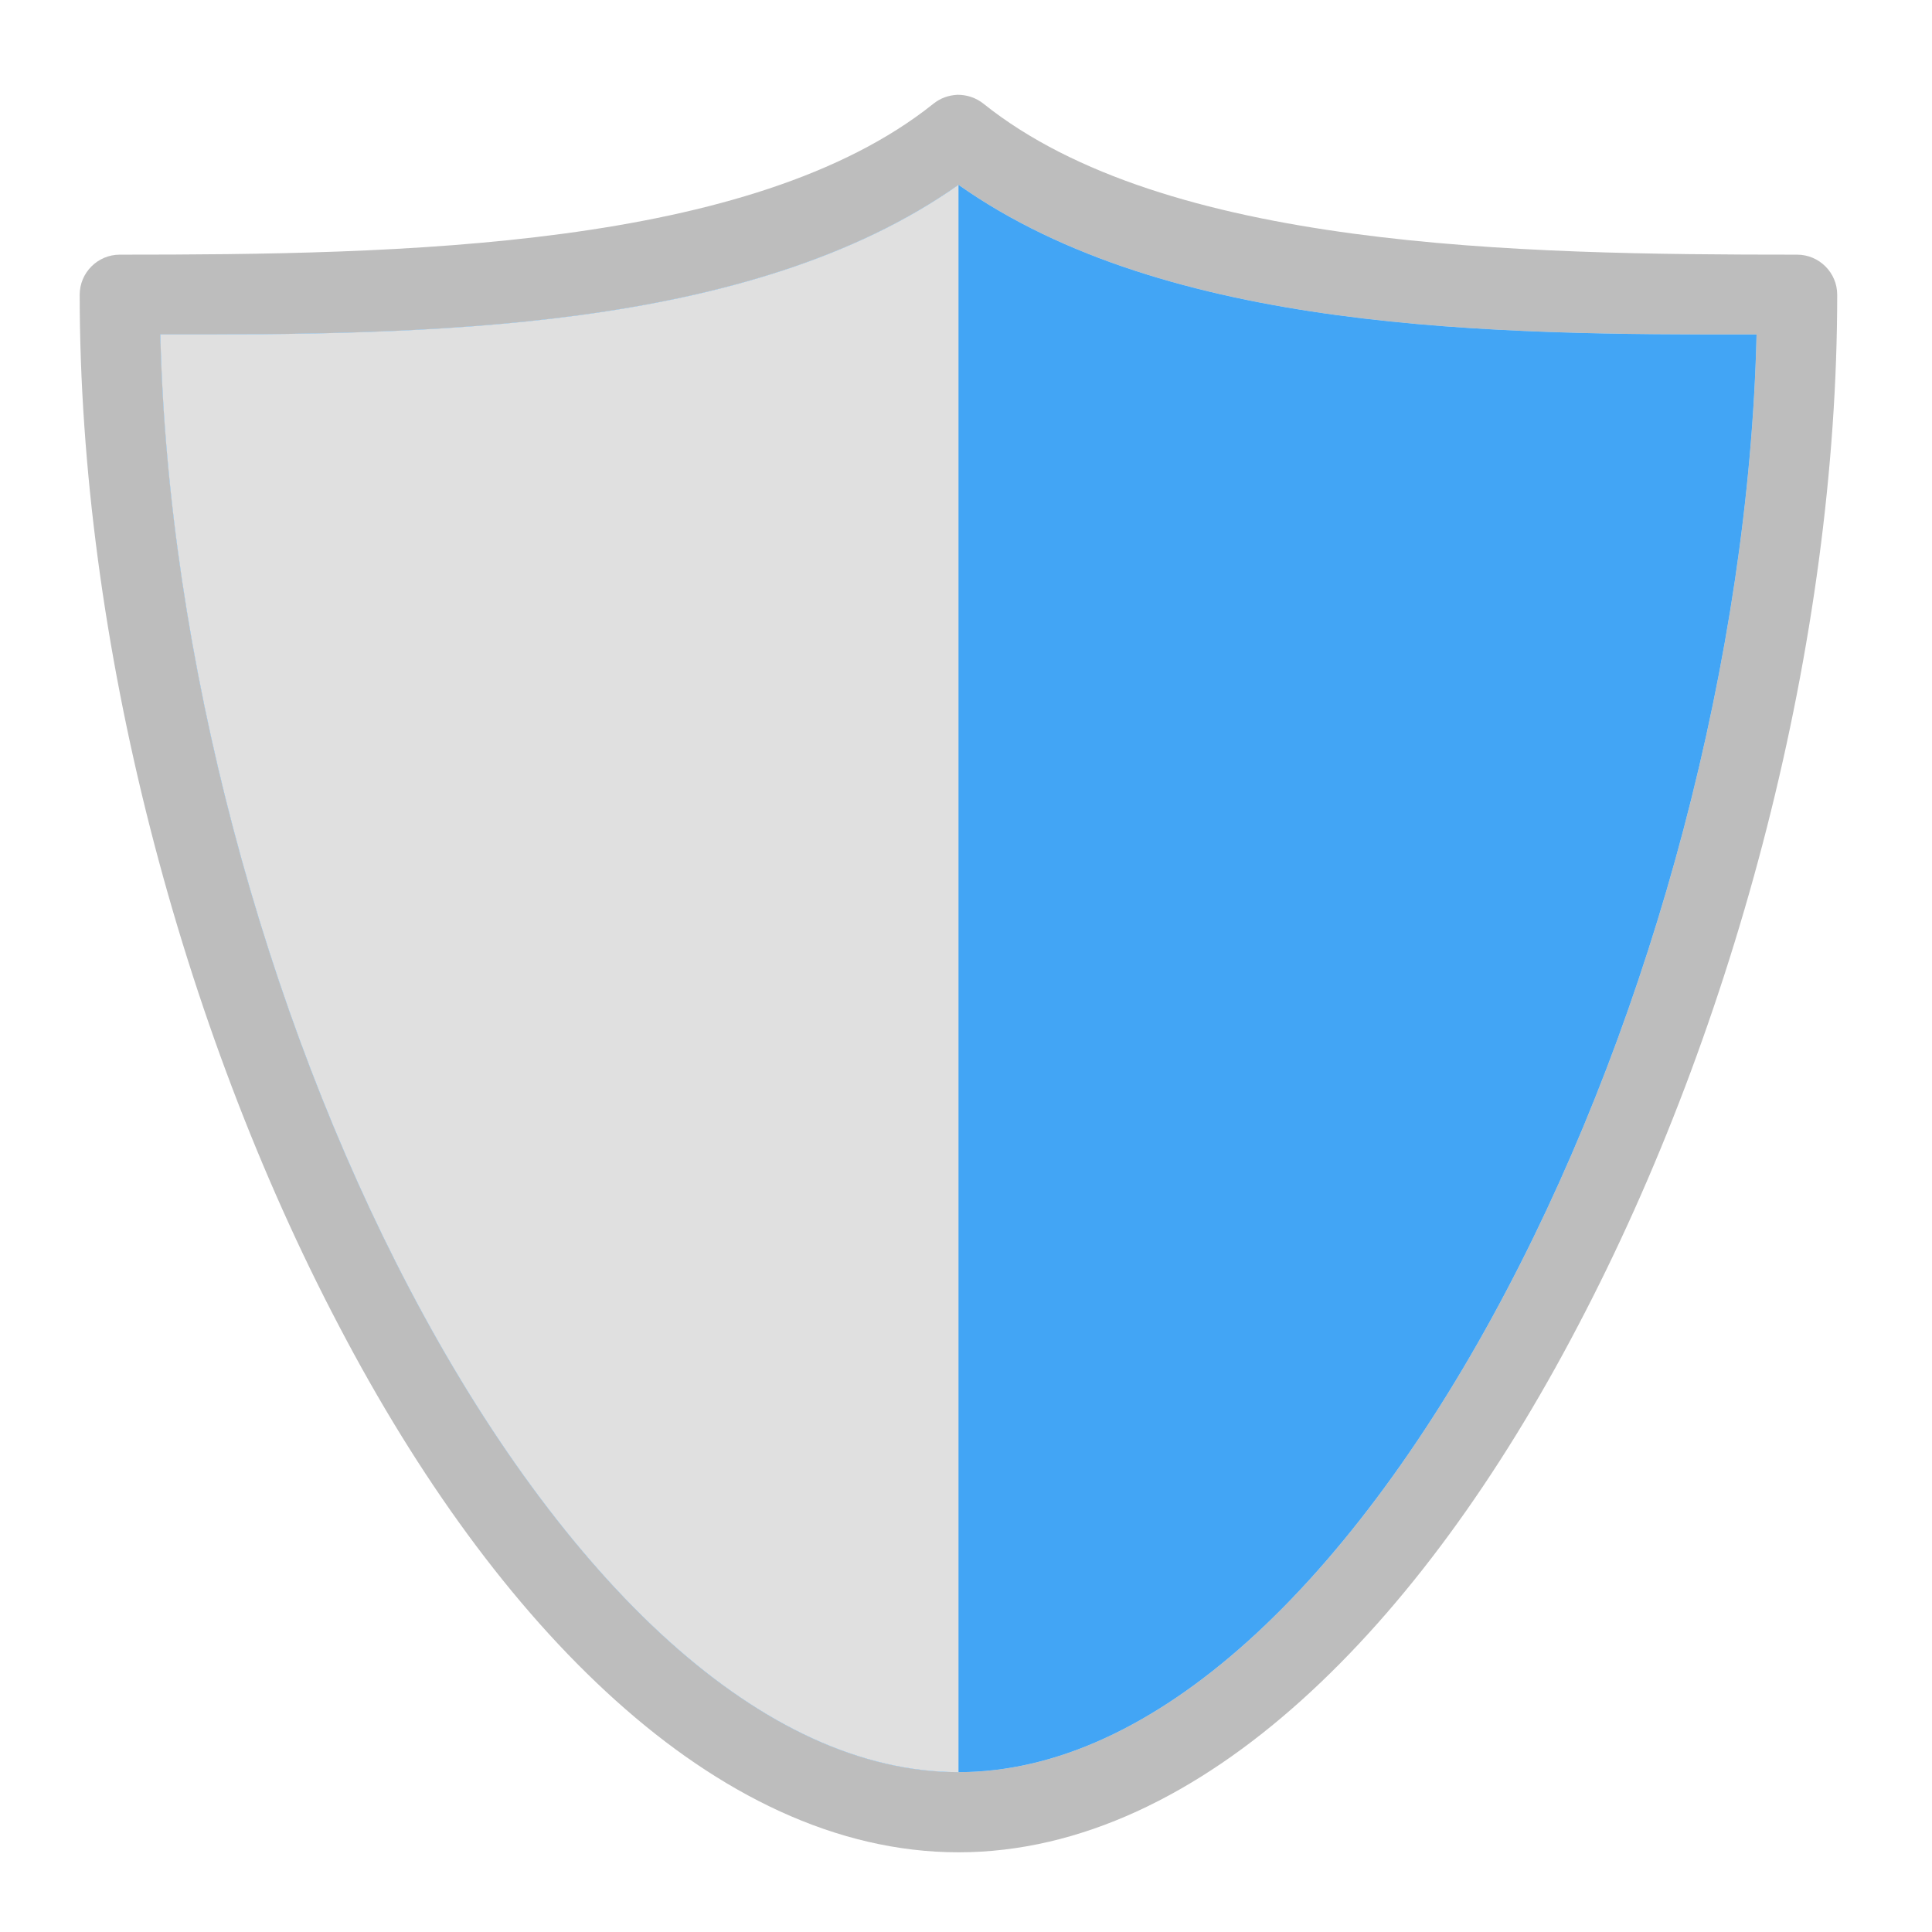
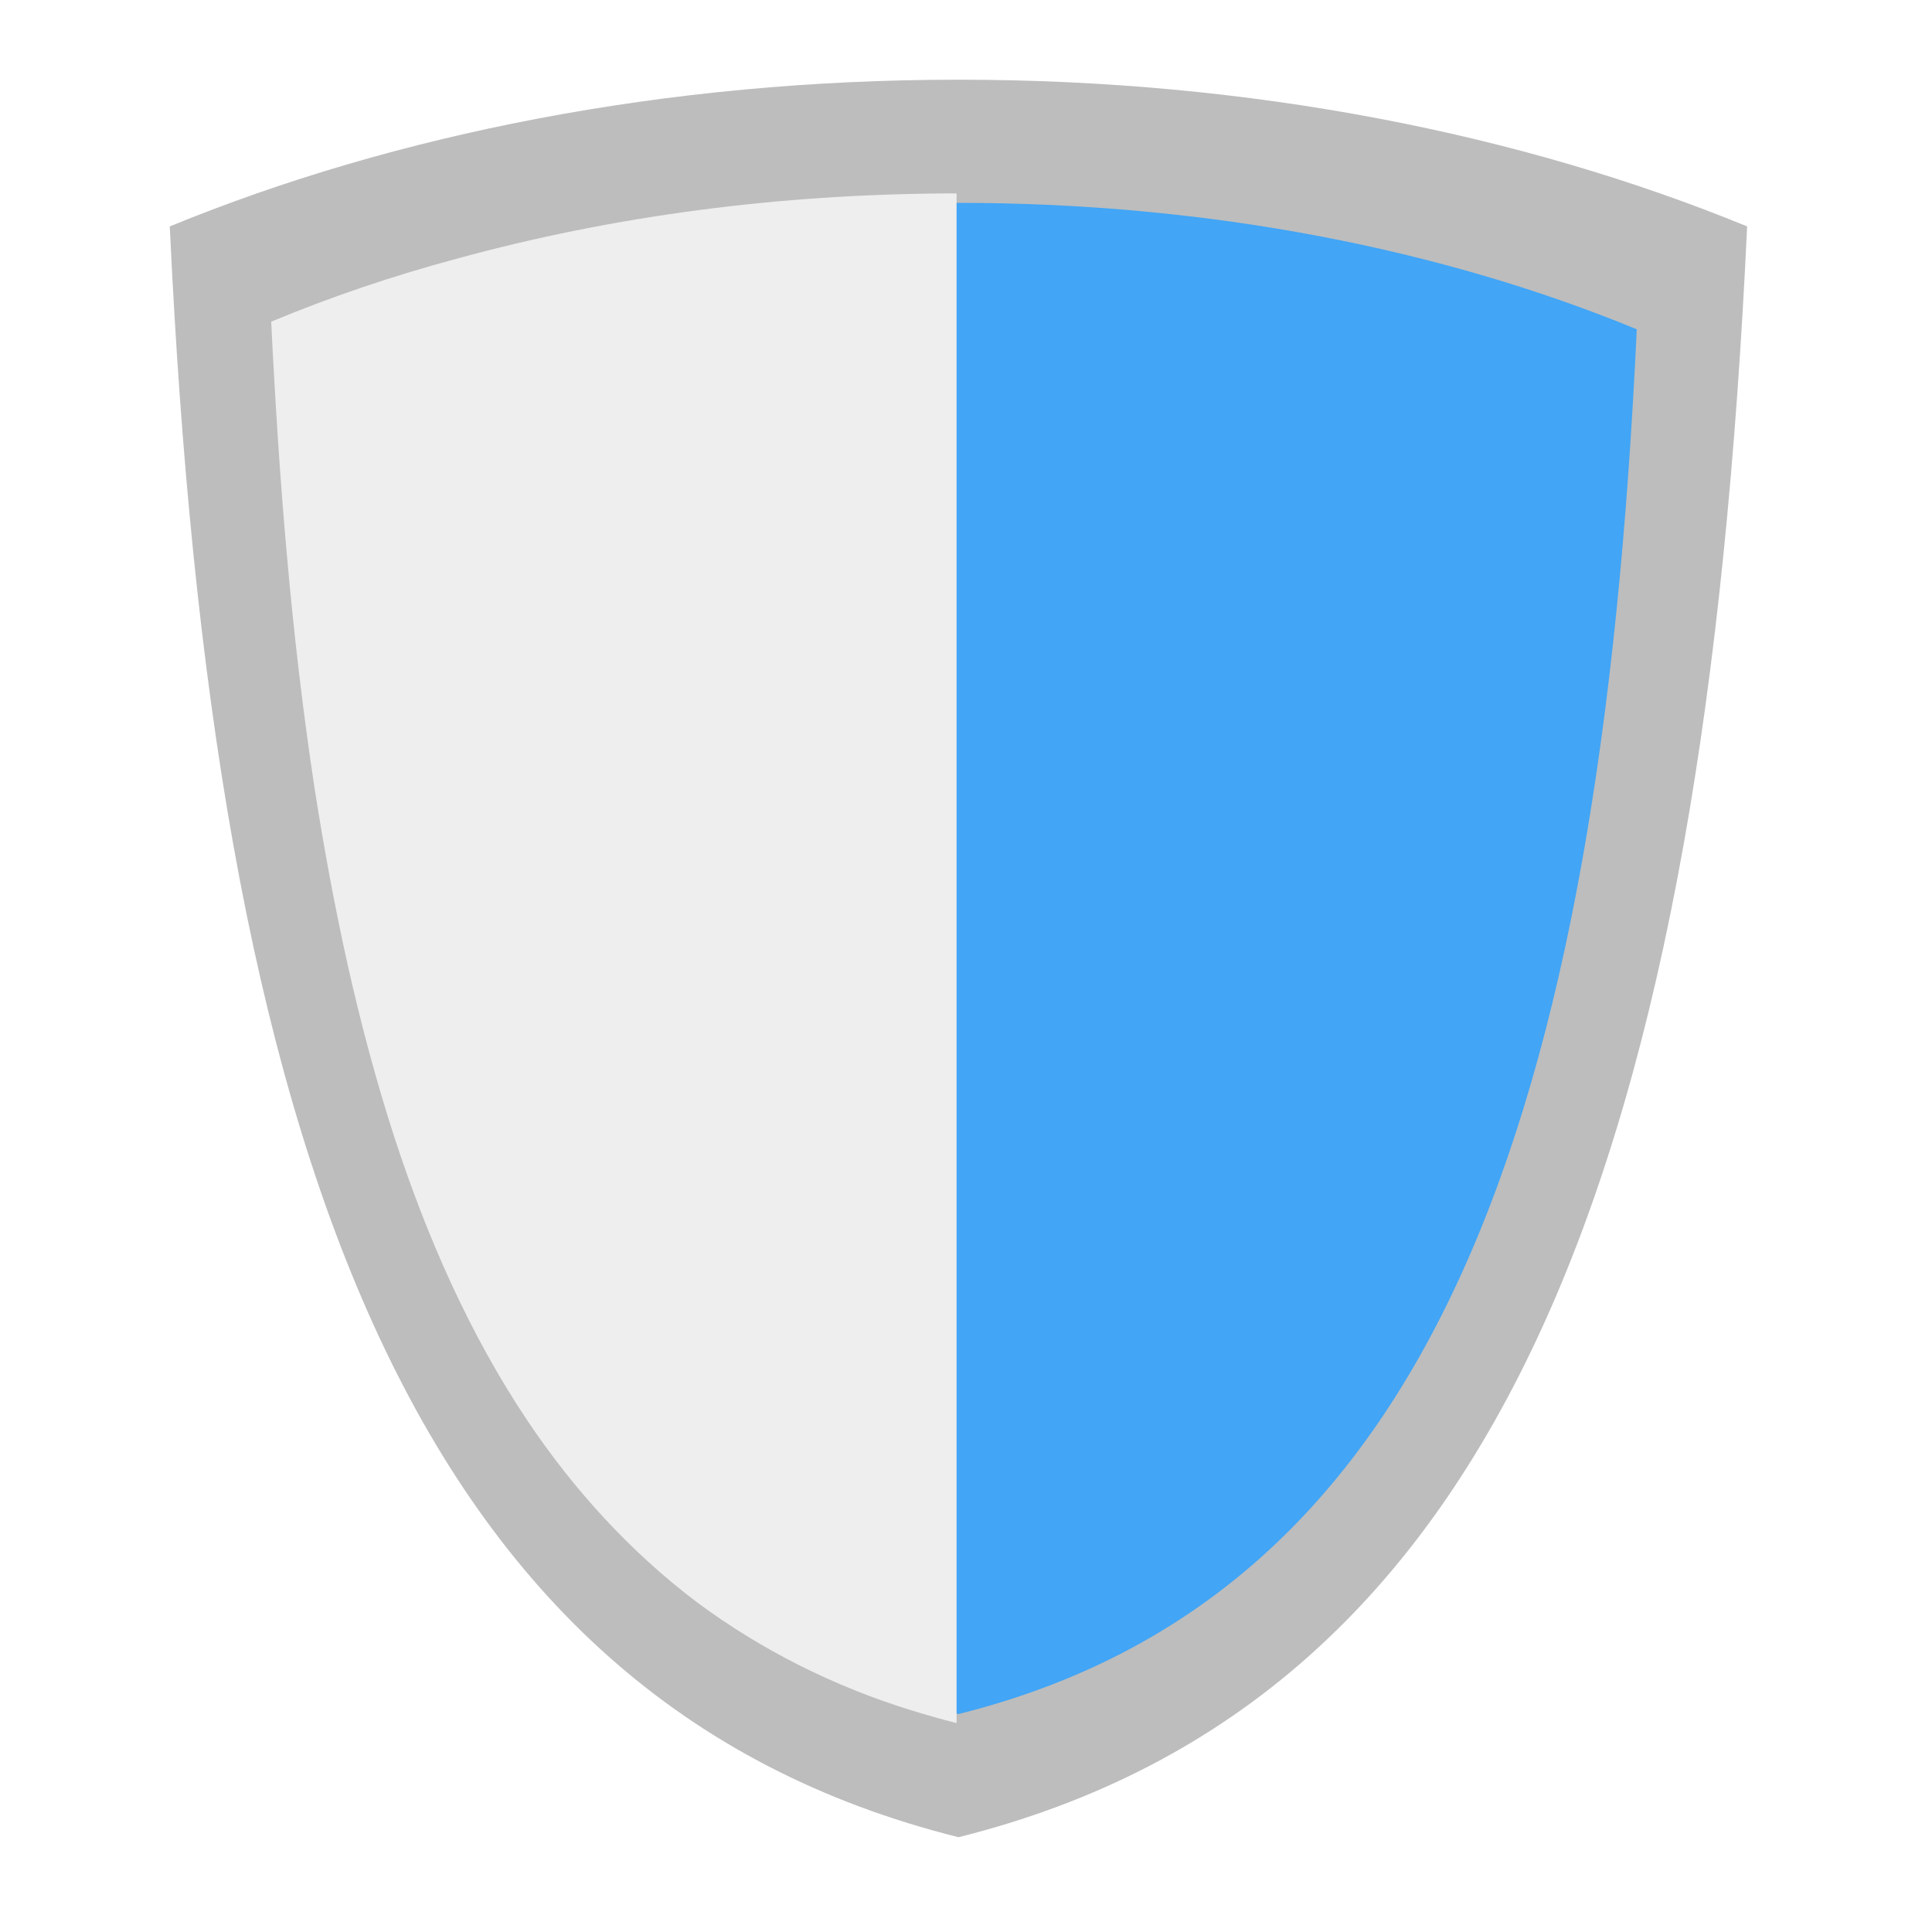
<svg xmlns="http://www.w3.org/2000/svg" width="16px" height="16px" viewBox="0 0 16 16" version="1.1">
  <g id="surface1">
-     <path style=" stroke:none;fill-rule:nonzero;fill:rgb(87.843%,87.843%,87.843%);fill-opacity:1;" d="M 7.938 1.531 C 6.203 2.754 3.508 2.773 1.328 2.77 C 1.391 5.434 2.188 8.387 3.395 10.68 C 4.02 11.871 4.758 12.887 5.539 13.59 C 6.32 14.293 7.133 14.676 7.938 14.676 C 8.742 14.676 9.555 14.293 10.336 13.59 C 11.117 12.887 11.855 11.871 12.48 10.68 C 13.688 8.387 14.484 5.434 14.547 2.77 C 12.367 2.773 9.672 2.754 7.938 1.531 Z M 7.938 1.531 " />
-     <path style=" stroke:none;fill-rule:nonzero;fill:rgb(74.118%,74.118%,74.118%);fill-opacity:1;" d="M 7.93 0.785 C 7.855 0.789 7.789 0.812 7.73 0.859 C 6.227 2.062 3.309 2.109 0.992 2.109 C 0.809 2.109 0.66 2.258 0.66 2.441 C 0.66 5.316 1.5 8.496 2.809 10.984 C 3.461 12.23 4.234 13.305 5.098 14.082 C 5.957 14.855 6.922 15.34 7.938 15.34 C 8.953 15.34 9.918 14.855 10.777 14.082 C 11.641 13.305 12.414 12.23 13.066 10.984 C 14.375 8.496 15.215 5.316 15.215 2.441 C 15.215 2.258 15.066 2.109 14.883 2.109 C 12.566 2.109 9.648 2.062 8.145 0.859 C 8.082 0.809 8.008 0.785 7.93 0.785 Z M 7.938 1.531 C 9.672 2.754 12.367 2.773 14.547 2.77 C 14.484 5.434 13.688 8.387 12.48 10.68 C 11.855 11.871 11.117 12.887 10.336 13.59 C 9.555 14.293 8.742 14.676 7.938 14.676 C 7.133 14.676 6.32 14.293 5.539 13.59 C 4.758 12.887 4.02 11.871 3.395 10.68 C 2.188 8.387 1.391 5.434 1.328 2.77 C 3.508 2.773 6.203 2.754 7.938 1.531 Z M 7.938 1.531 " />
-     <path style=" stroke:none;fill-rule:nonzero;fill:rgb(25.882%,64.706%,96.078%);fill-opacity:1;" d="M 7.938 1.531 C 6.203 2.754 3.508 2.773 1.328 2.77 C 1.391 5.434 2.188 8.387 3.395 10.68 C 4.02 11.871 4.758 12.887 5.539 13.59 C 6.32 14.293 7.133 14.676 7.938 14.676 C 8.742 14.676 9.555 14.293 10.336 13.59 C 11.117 12.887 11.855 11.871 12.48 10.68 C 13.688 8.387 14.484 5.434 14.547 2.77 C 12.367 2.773 9.672 2.754 7.938 1.531 Z M 7.938 1.531 " />
-     <path style=" stroke:none;fill-rule:nonzero;fill:rgb(87.843%,87.843%,87.843%);fill-opacity:1;" d="M 7.938 1.531 C 6.203 2.754 3.508 2.773 1.328 2.77 C 1.391 5.434 2.188 8.387 3.395 10.68 C 4.02 11.871 4.758 12.887 5.539 13.59 C 6.32 14.293 7.133 14.676 7.938 14.676 Z M 7.938 1.531 " />
+     <path style=" stroke:none;fill-rule:nonzero;fill:rgb(74.118%,74.118%,74.118%);fill-opacity:1;" d="M 7.938 0.66 C 5.516 0.66 3.273 1.109 1.406 1.875 C 1.762 9.484 3.371 14.074 7.938 15.215 C 12.504 14.074 14.113 9.484 14.469 1.875 C 12.602 1.109 10.359 0.66 7.938 0.66 Z M 7.938 0.66 " />
+     <path style=" stroke:none;fill-rule:nonzero;fill:rgb(25.882%,64.706%,96.078%);fill-opacity:1;" d="M 7.938 1.68 C 5.855 1.68 3.926 2.066 2.32 2.727 C 2.625 9.27 4.012 13.215 7.938 14.195 C 11.863 13.215 13.25 9.27 13.555 2.727 C 11.949 2.066 10.02 1.68 7.938 1.68 Z M 7.938 1.68 " />
+     <path style=" stroke:none;fill-rule:nonzero;fill:rgb(93.333%,93.333%,93.333%);fill-opacity:1;" d="M 7.922 1.602 C 7.895 1.602 7.867 1.602 7.84 1.602 C 6.469 1.609 5.098 1.781 3.773 2.145 C 3.254 2.285 2.742 2.457 2.246 2.664 C 2.309 3.953 2.41 5.246 2.605 6.527 C 2.758 7.504 2.961 8.477 3.266 9.418 C 3.535 10.242 3.887 11.047 4.371 11.77 C 4.754 12.34 5.223 12.855 5.773 13.27 C 6.309 13.668 6.914 13.969 7.547 14.164 C 7.672 14.203 7.797 14.238 7.922 14.27 Z M 7.922 1.602 " />
  </g>
</svg>
